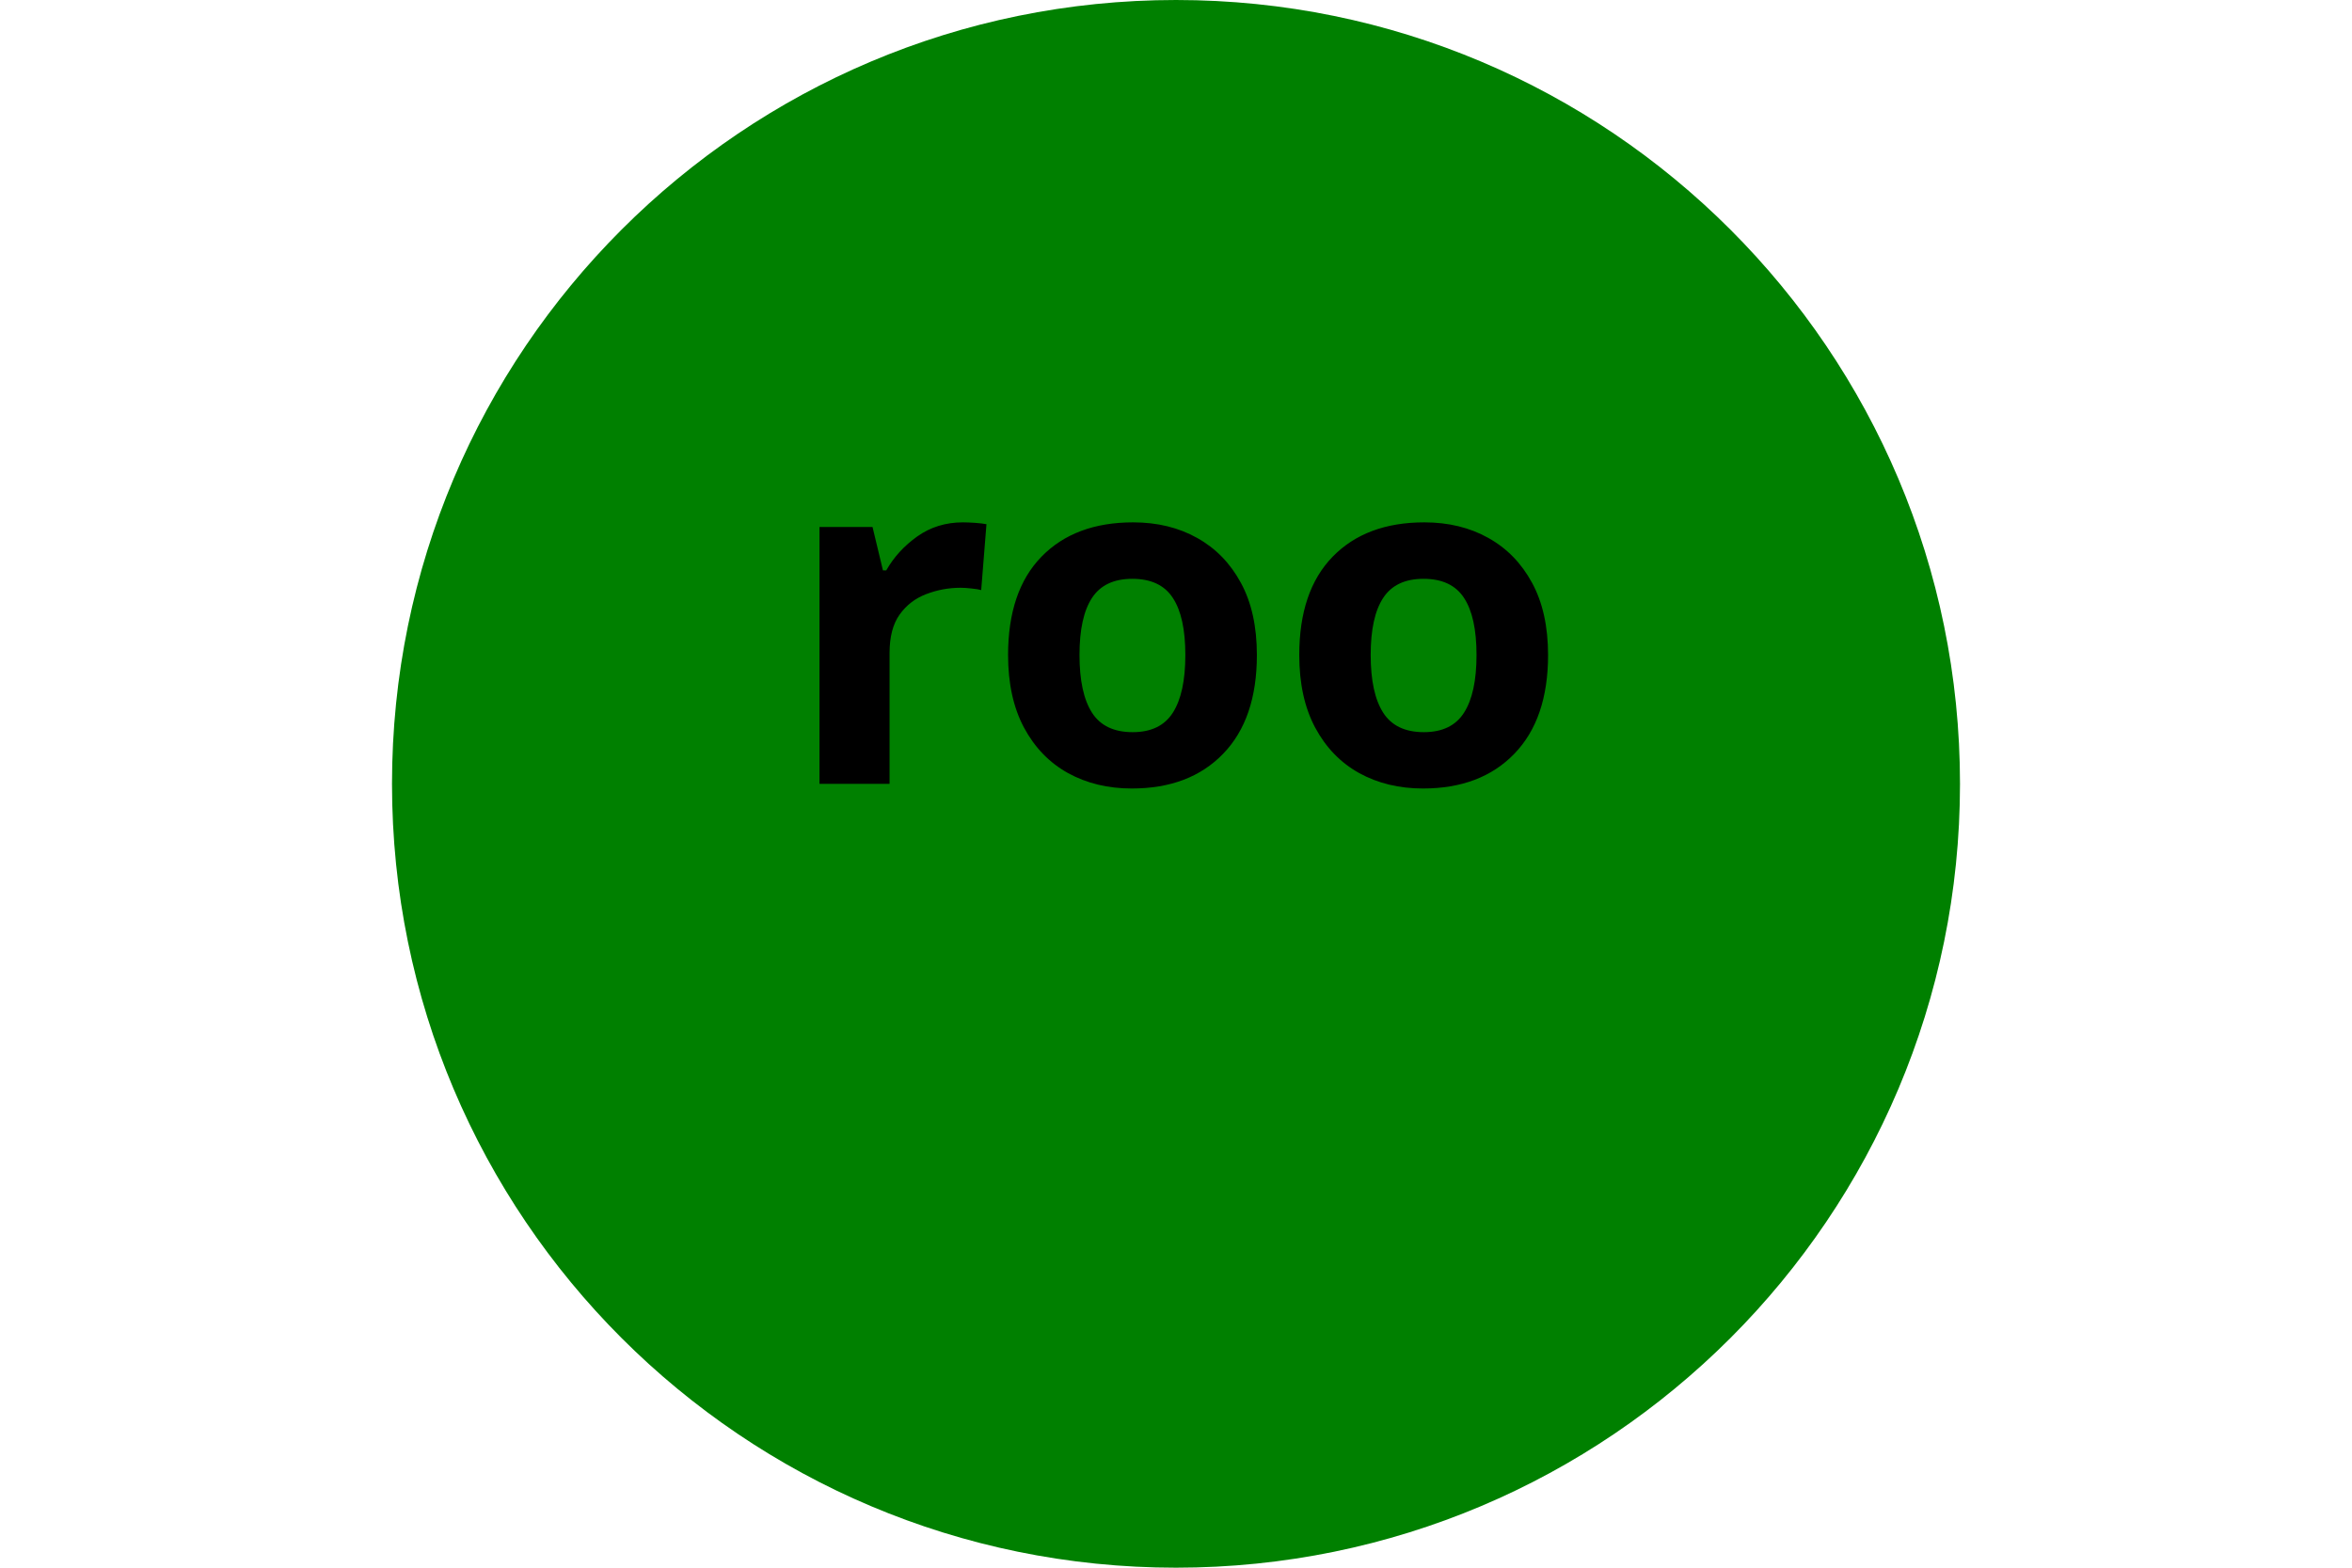
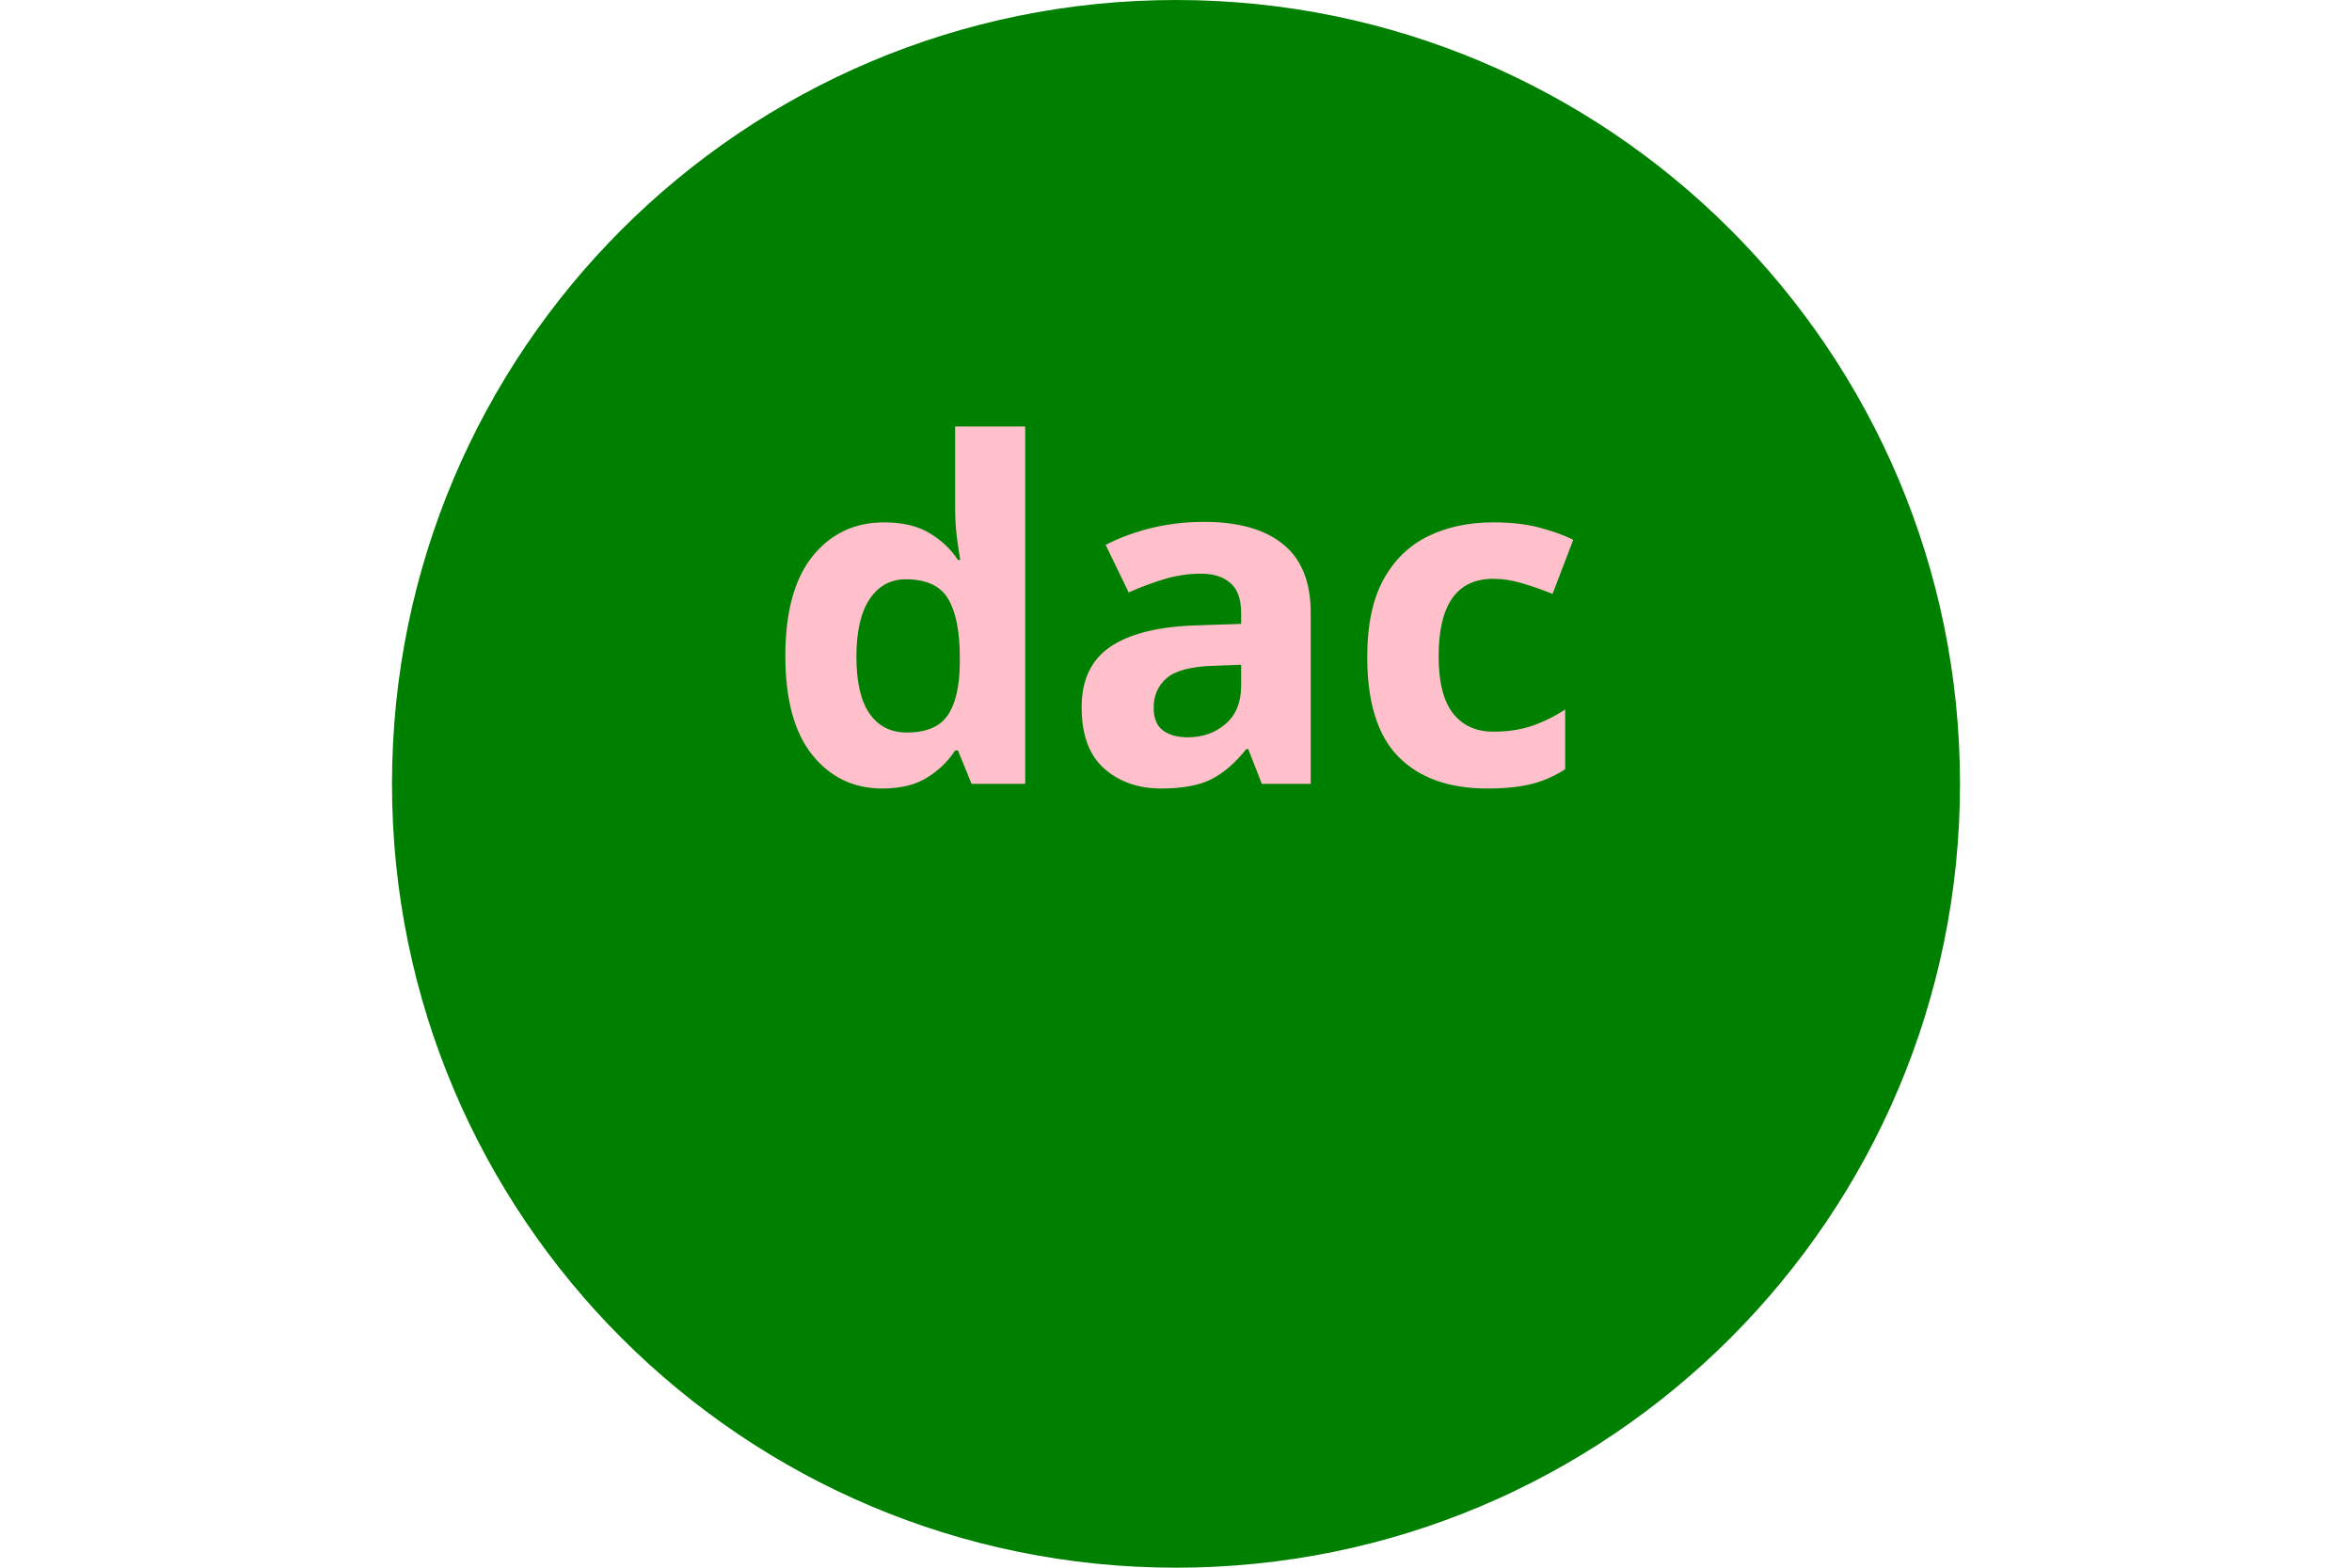
<svg xmlns="http://www.w3.org/2000/svg" width="300" height="200" version="1.1">
  <style>
    .heavy {
    font:bold 60px sans-serif;
    }
    </style>
  <circle cx="150" cy="100" r="100" fill="green" />
-   <text x="150" y="100" fill="fink" text-anchor="middle" alignment-baseline="middle" class="heavy">roo</text>
+   <text x="150" y="100" fill="pink" text-anchor="middle" alignment-baseline="middle" class="heavy">dac</text>
</svg>
